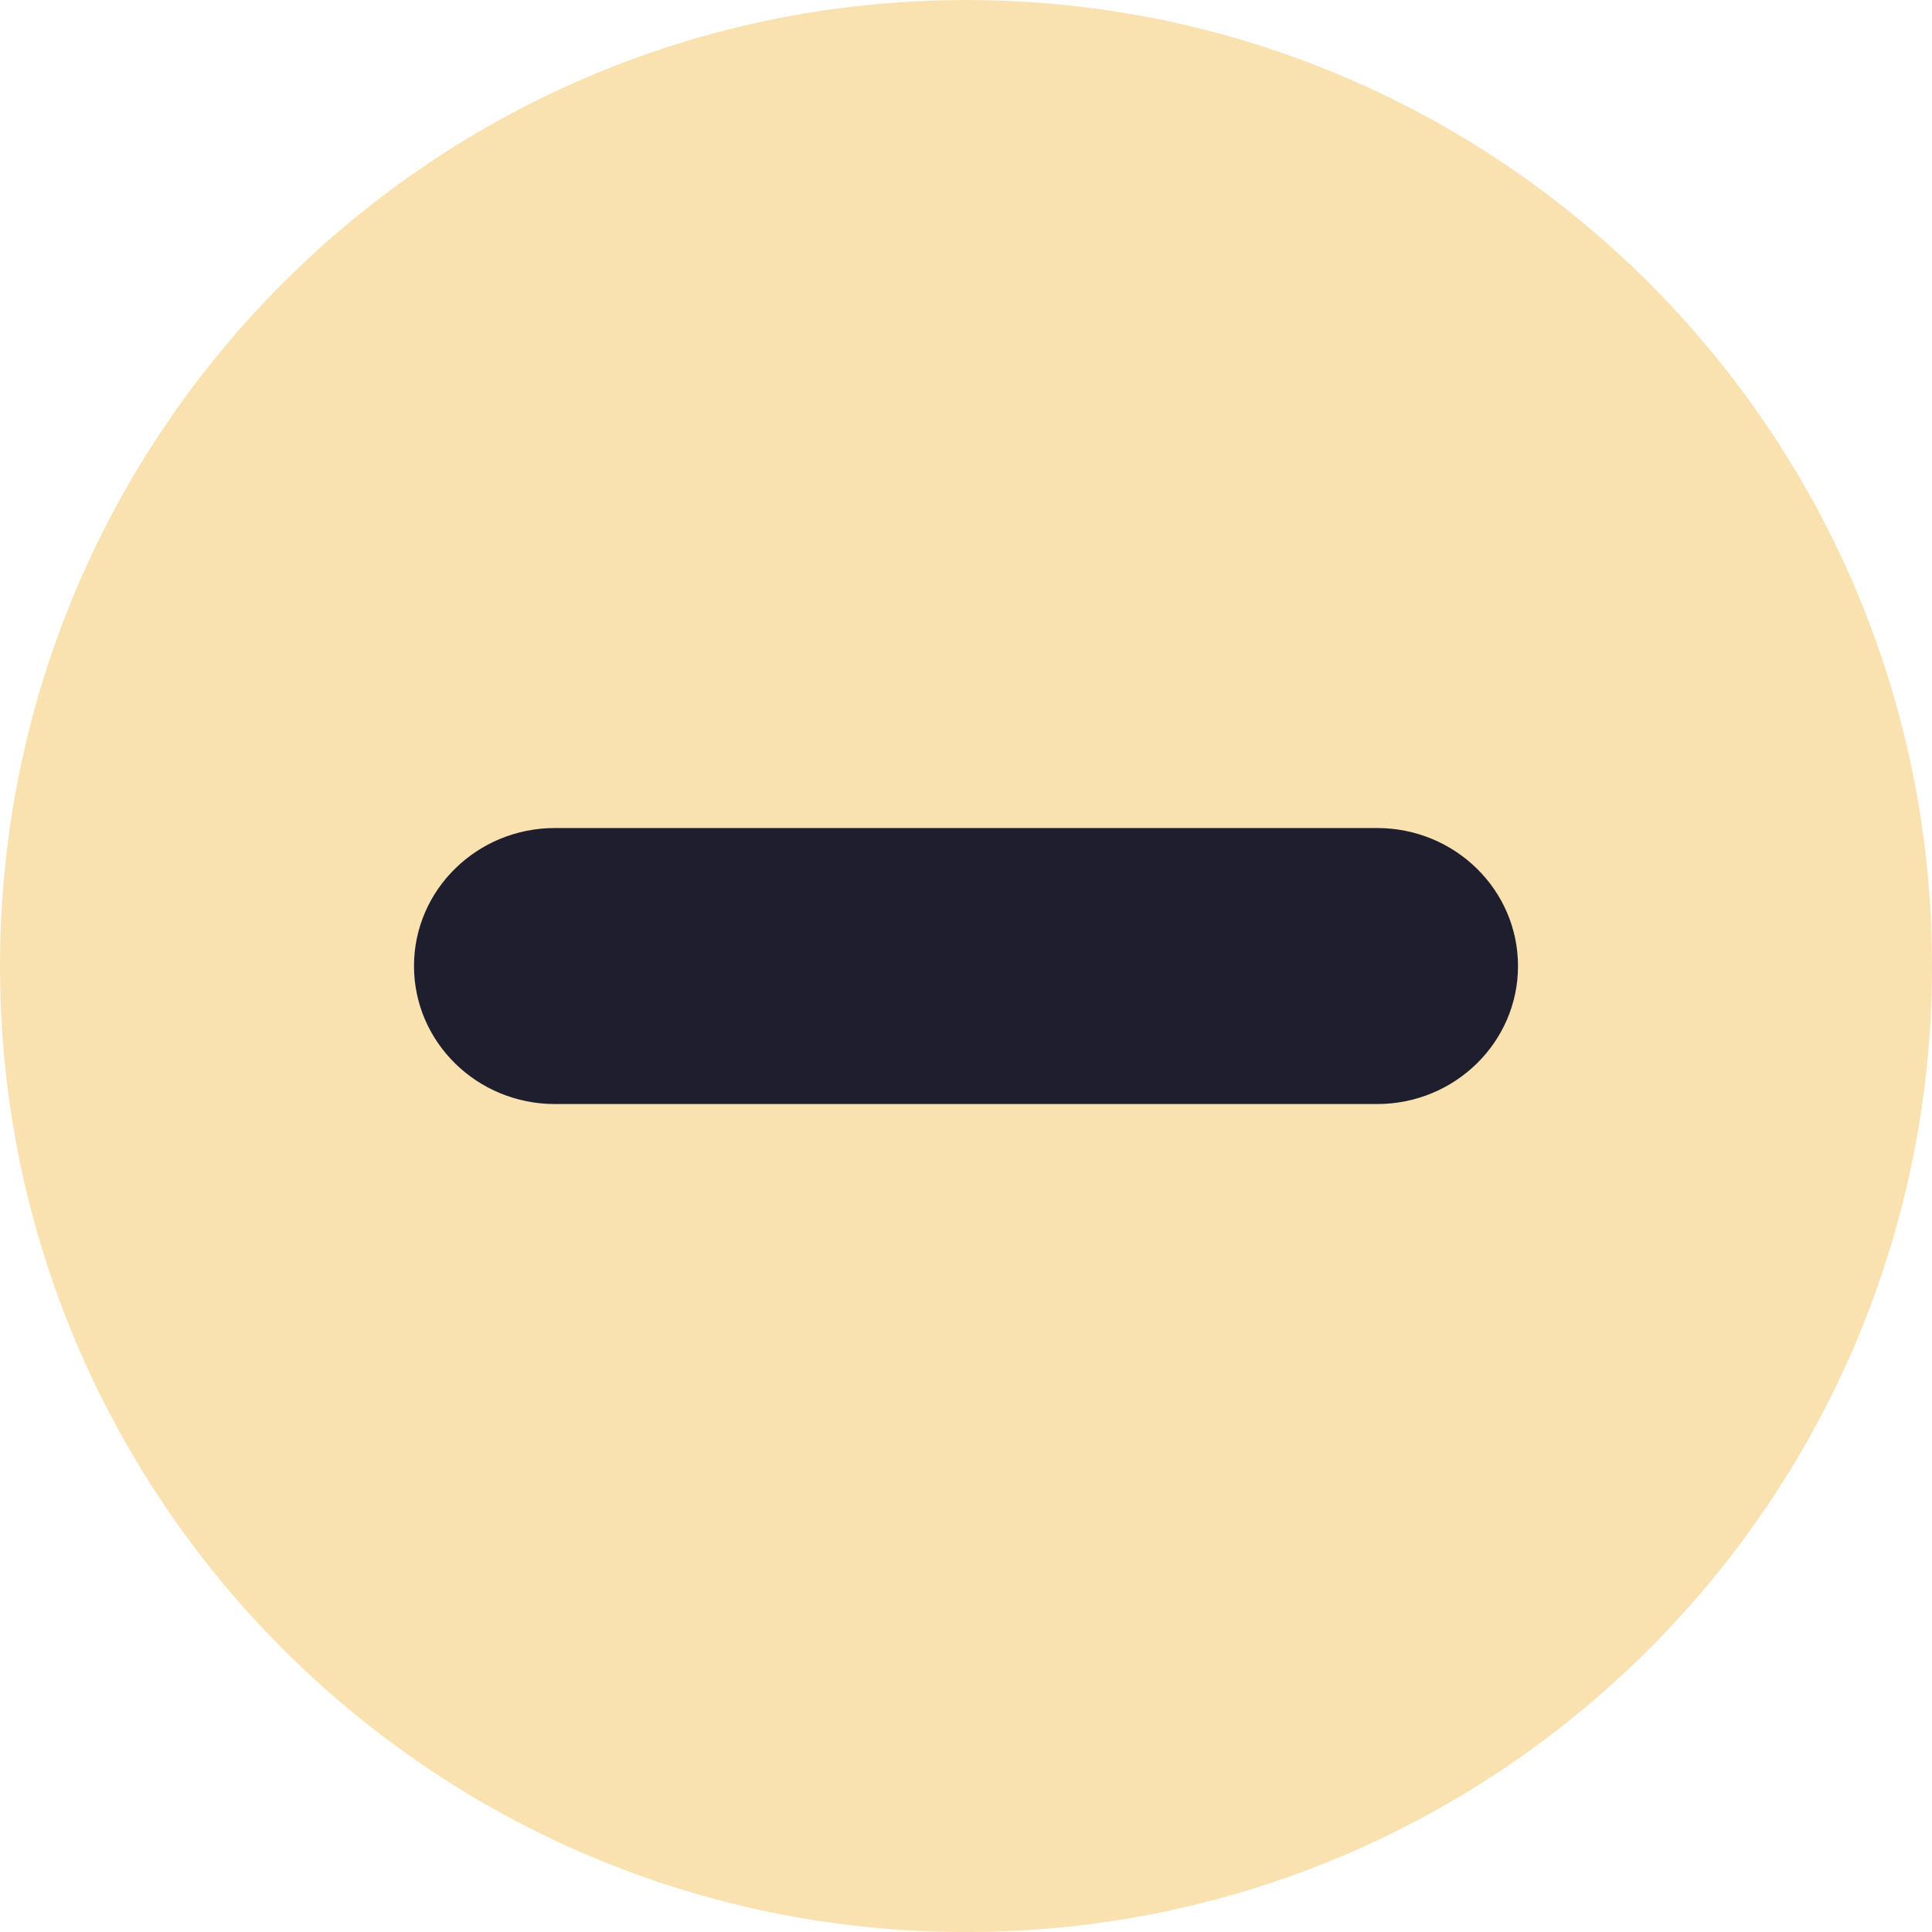
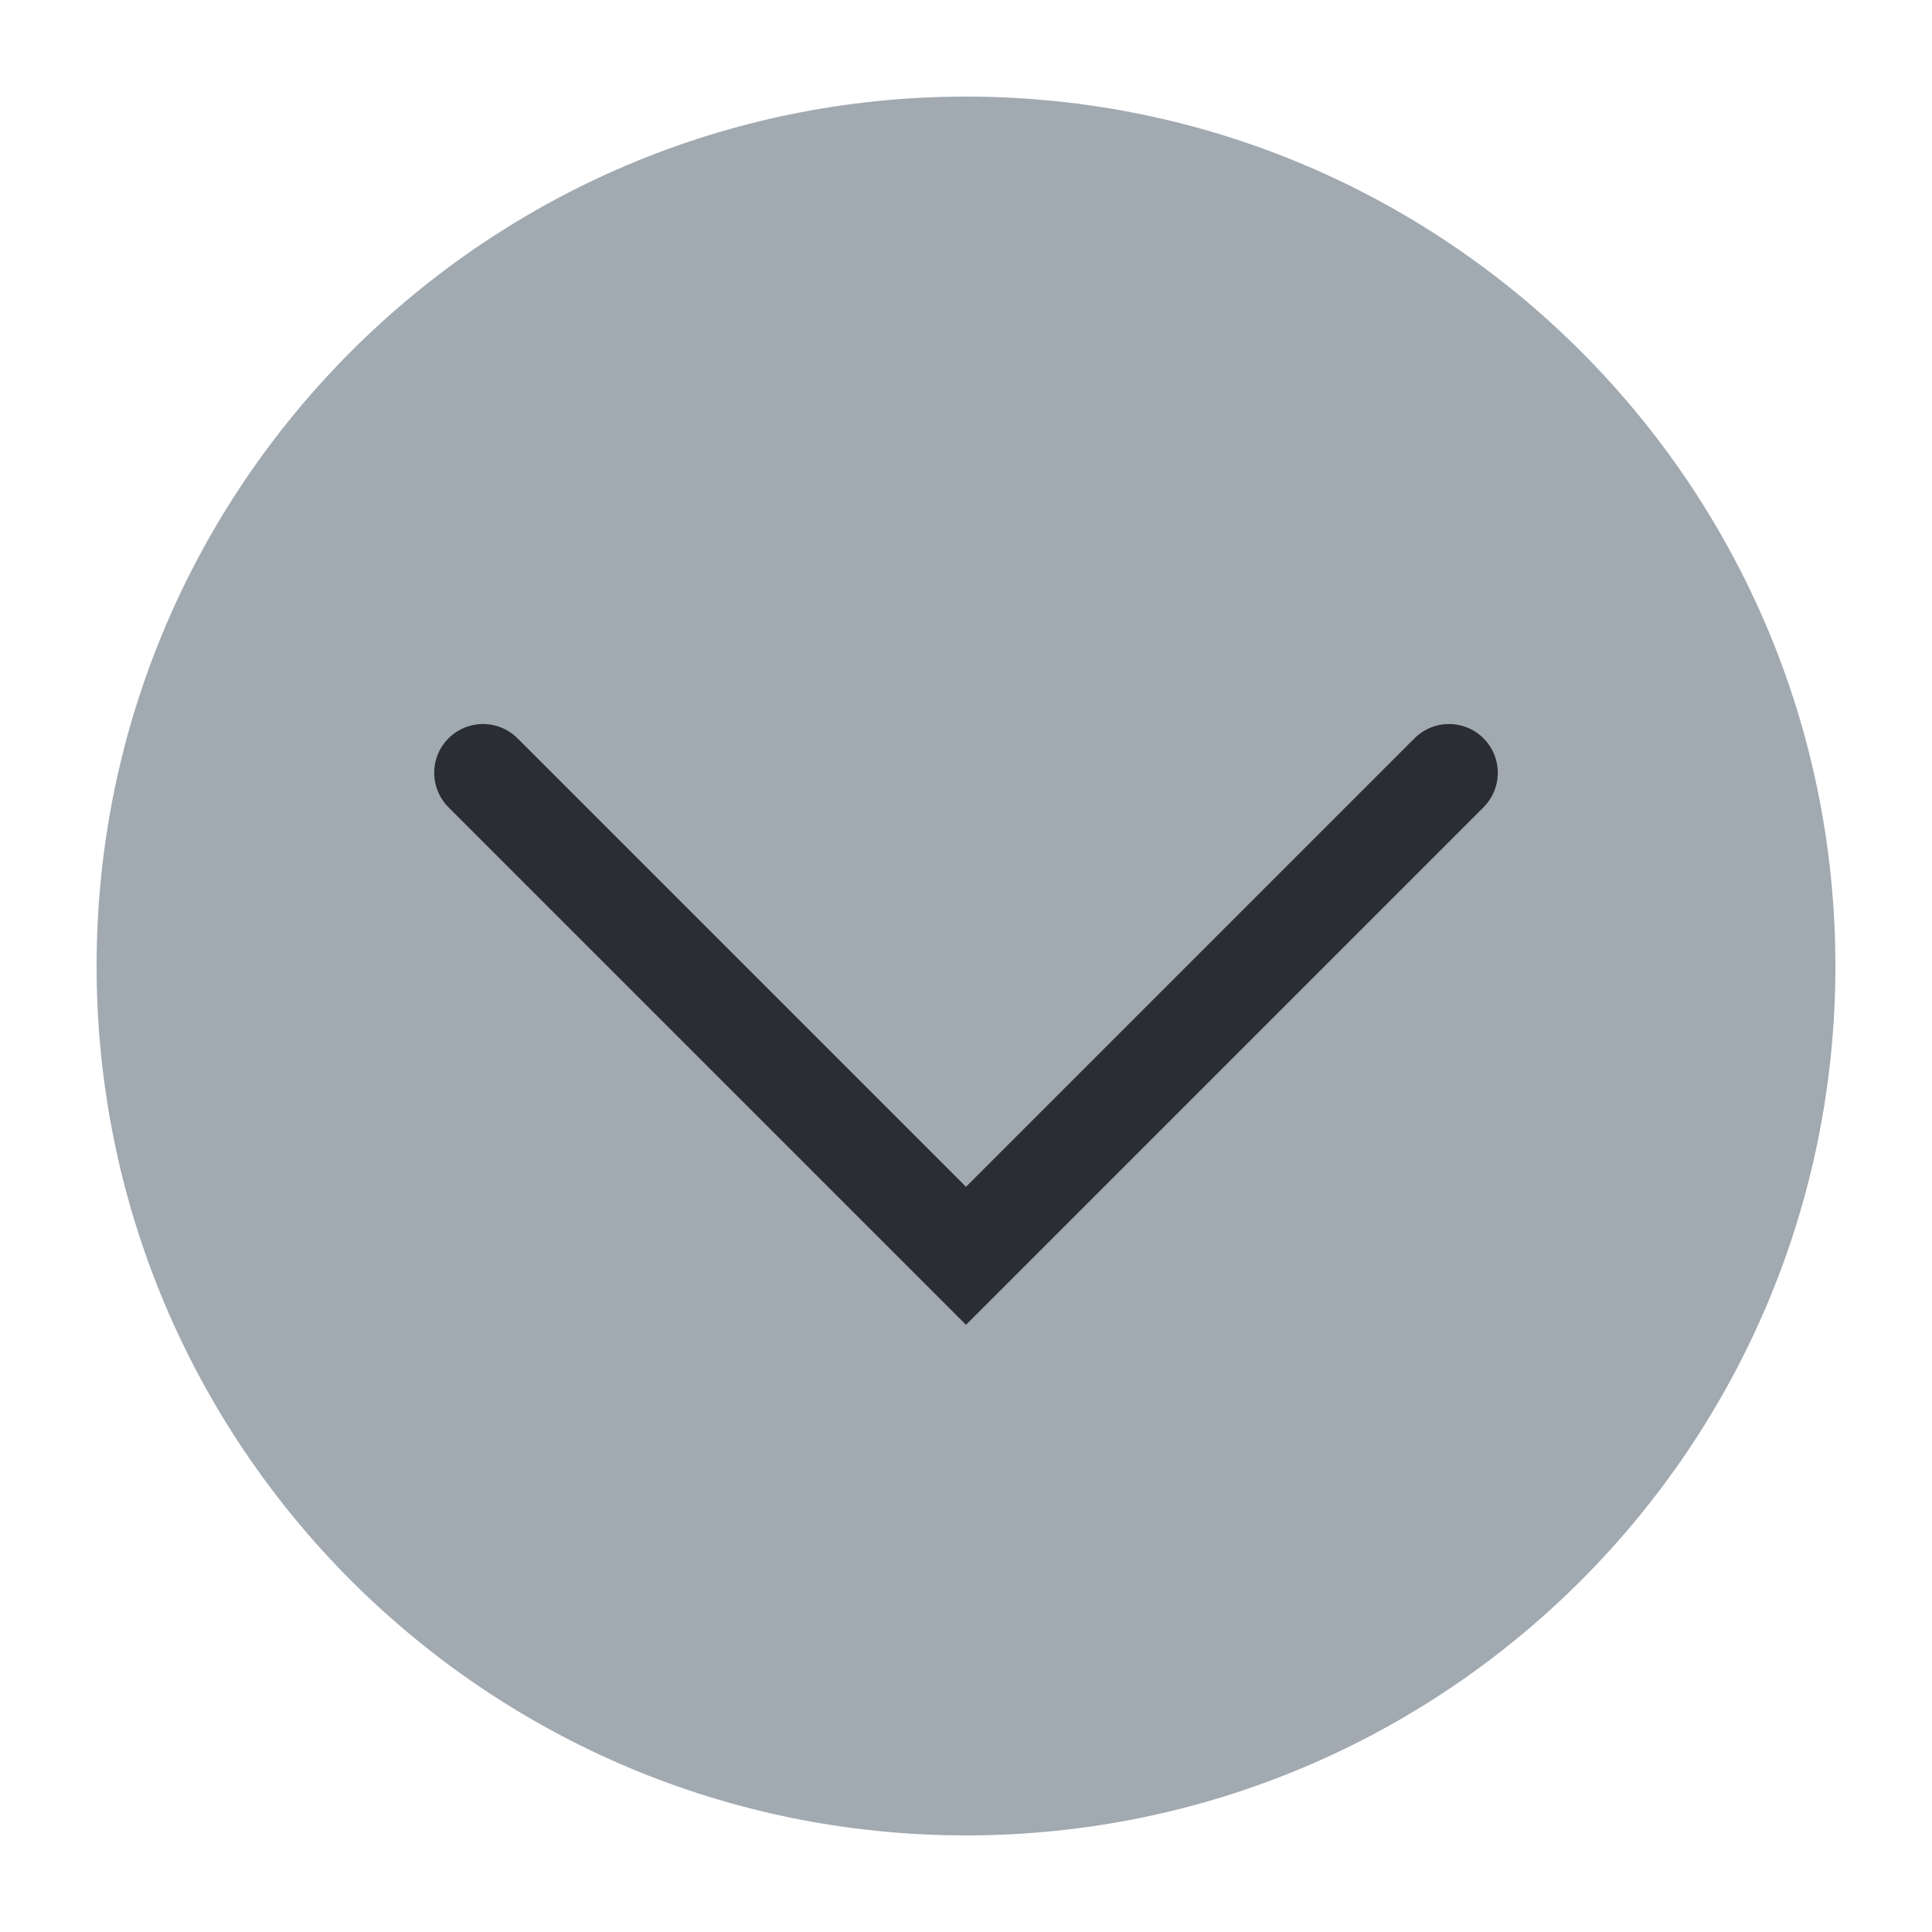
<svg xmlns="http://www.w3.org/2000/svg" viewBox="0 0 50 50" version="1.2" baseProfile="tiny">
  <defs>
</defs>
  <g fill="none" stroke="black" stroke-width="1" fill-rule="evenodd" stroke-linecap="square" stroke-linejoin="bevel">
-     <g fill="#f9e2af" fill-opacity="1" stroke="none" transform="matrix(0.714286,0,0,0.714286,-64.2857,-795.371)" font-family="MesloLGL Nerd Font" font-size="10" font-weight="400" font-style="normal">
-       <circle cx="125" cy="1148.52" r="35" />
+     <g fill="#a1a9b1" fill-opacity="1" stroke="none" transform="matrix(2.5,0,0,2.5,2.5,2.5)" font-family="Noto Sans" font-size="10" font-weight="400" font-style="normal">
+       <circle cx="9" cy="9" r="9" />
    </g>
-     <g fill="#1e1e2e" fill-opacity="1" stroke="none" transform="matrix(0.714286,0,0,0.714286,-64.2857,-795.371)" font-family="MesloLGL Nerd Font" font-size="10" font-weight="400" font-style="normal">
-       <path vector-effect="none" fill-rule="evenodd" d="M105,1148.52 C105,1145.76 107.286,1143.52 110.105,1143.52 L139.895,1143.52 C142.714,1143.52 145,1145.76 145,1148.52 C145,1151.28 142.714,1153.52 139.895,1153.52 L110.105,1153.52 C107.286,1153.52 105,1151.28 105,1148.52 " />
+     <g fill="none" stroke="#2a2e32" stroke-opacity="1" stroke-width="1.01" stroke-linecap="round" stroke-linejoin="miter" stroke-miterlimit="2" transform="matrix(2.5,0,0,2.5,2.5,2.5)" font-family="Noto Sans" font-size="10" font-weight="400" font-style="normal">
+       <polyline fill="none" vector-effect="none" points="4,7 9,12 14,7 " />
    </g>
-     <g fill="none" stroke="#000000" stroke-opacity="1" stroke-width="1" stroke-linecap="square" stroke-linejoin="bevel" transform="matrix(1,0,0,1,0,0)" font-family="MesloLGL Nerd Font" font-size="10" font-weight="400" font-style="normal">
+     <g fill="none" stroke="#000000" stroke-opacity="1" stroke-width="1" stroke-linecap="square" stroke-linejoin="bevel" transform="matrix(1,0,0,1,0,0)" font-family="Noto Sans" font-size="10" font-weight="400" font-style="normal">
</g>
  </g>
</svg>
